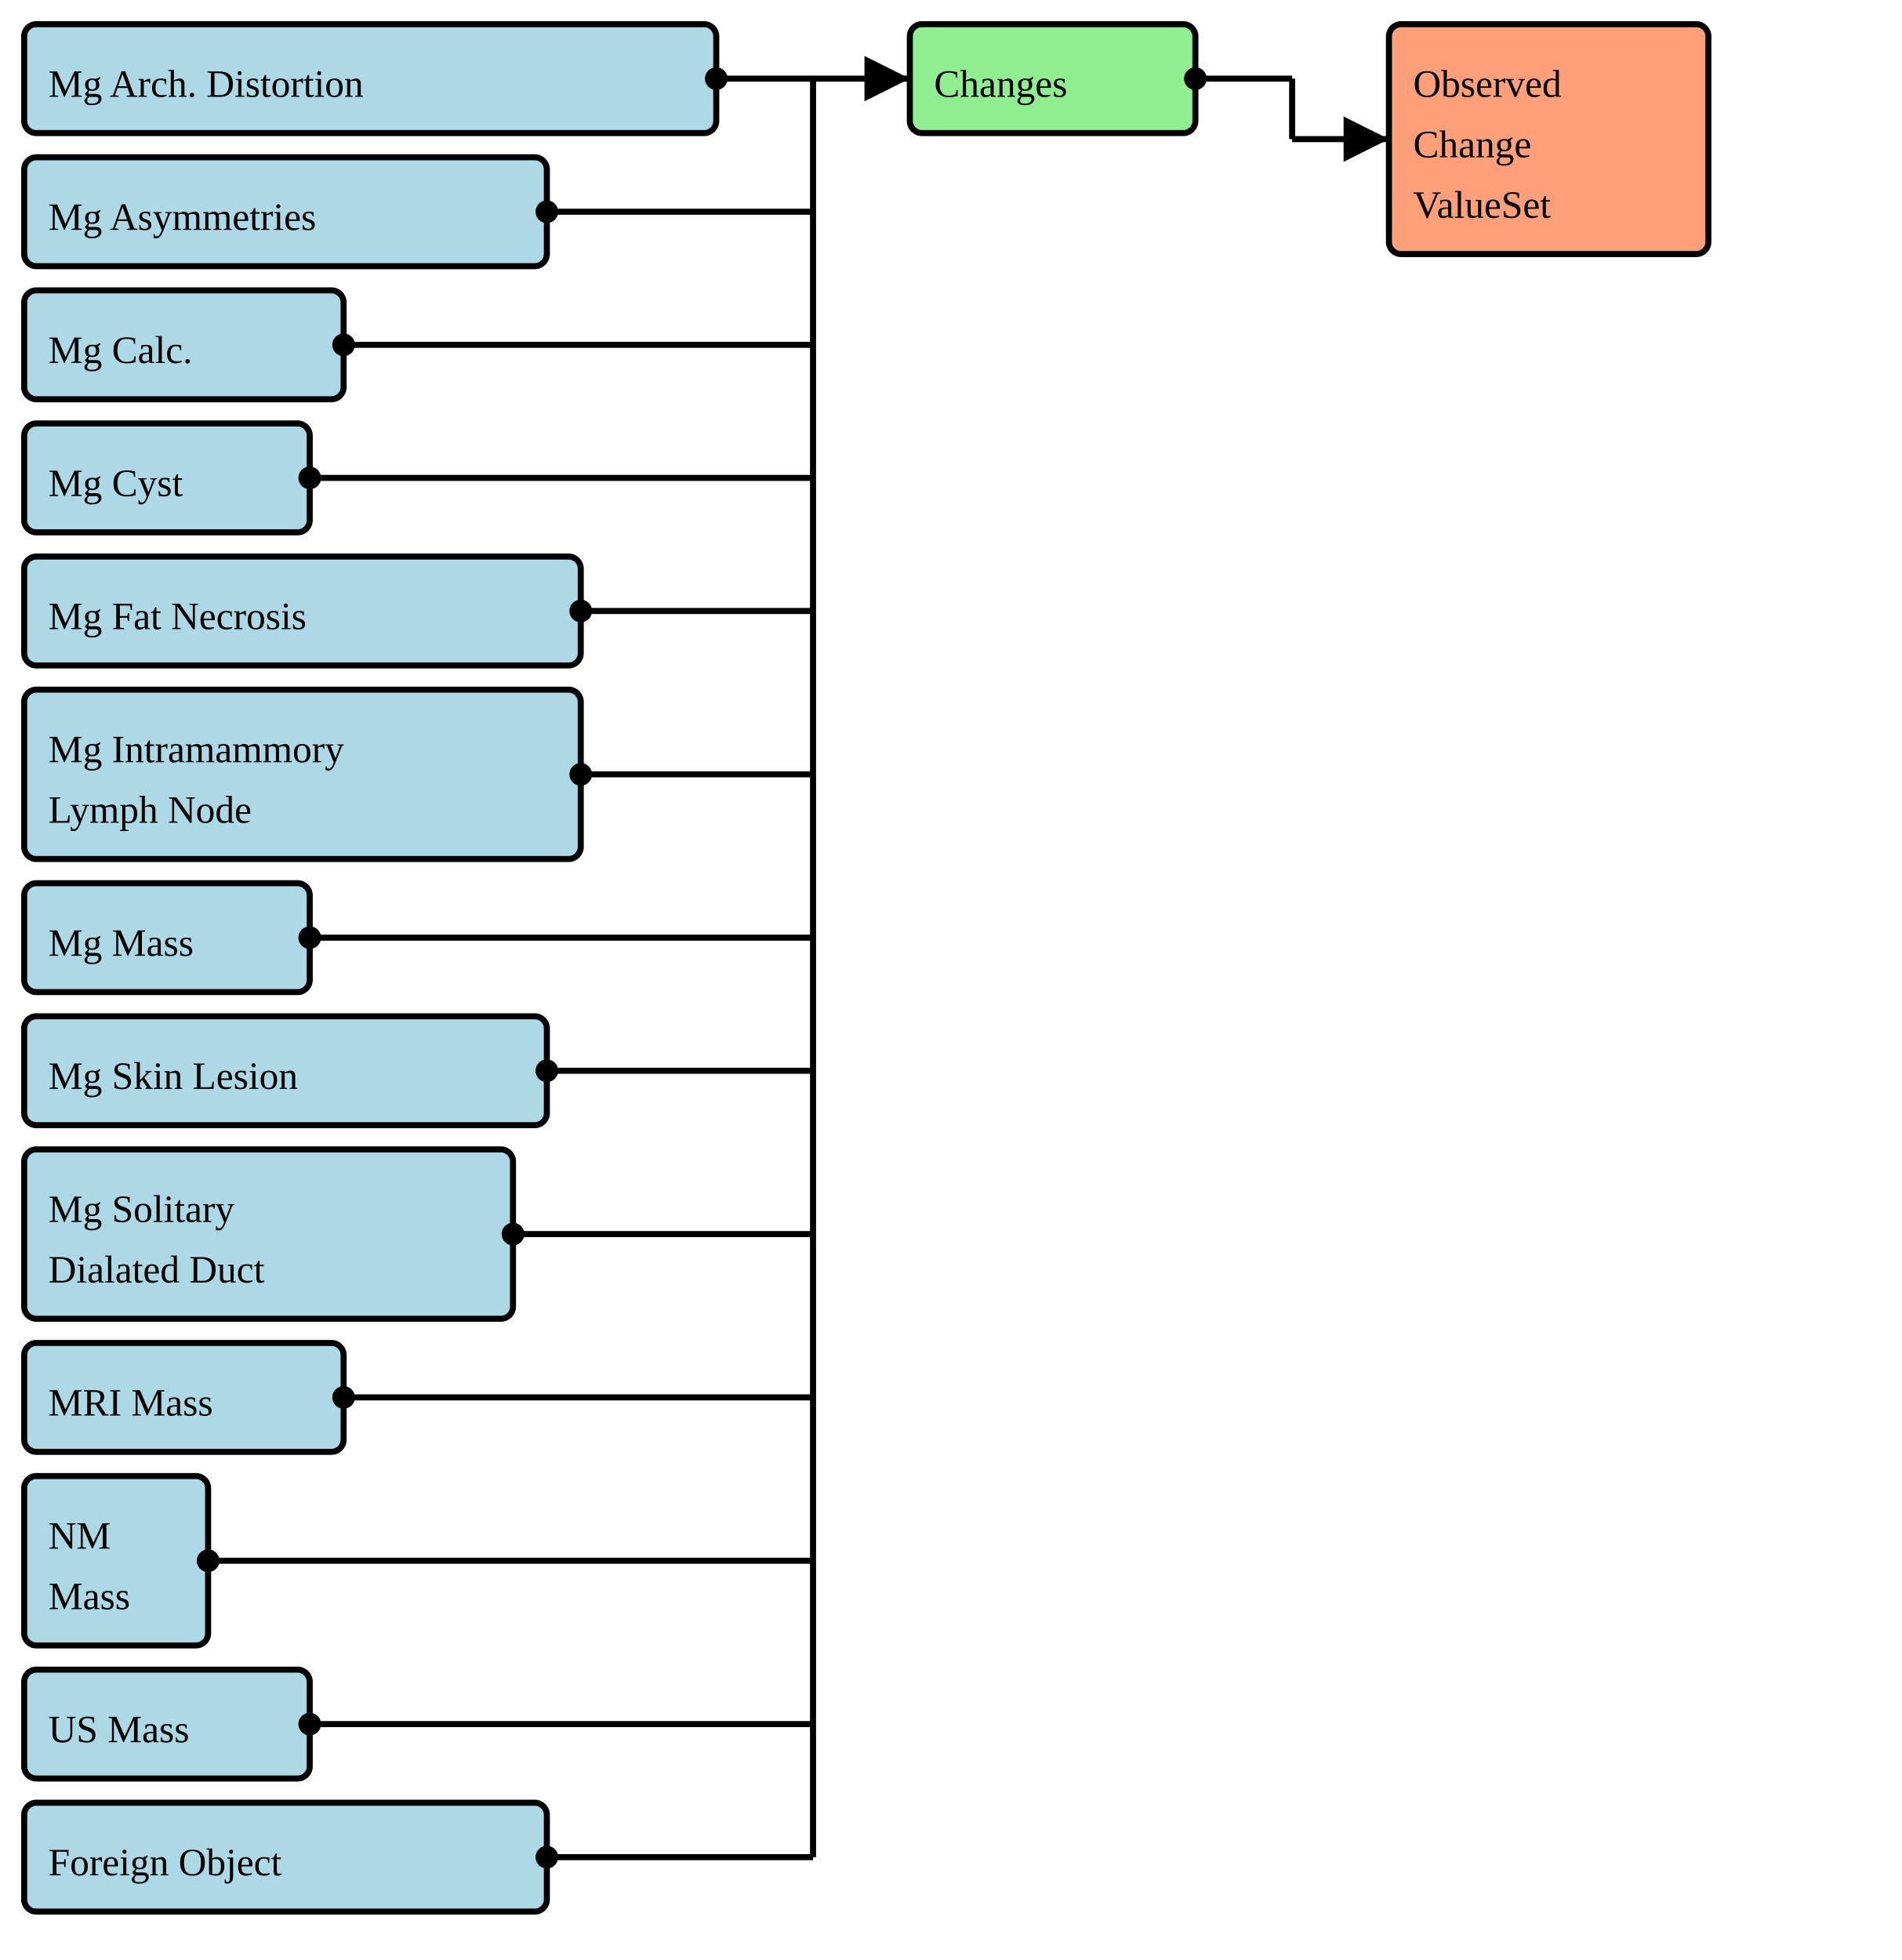
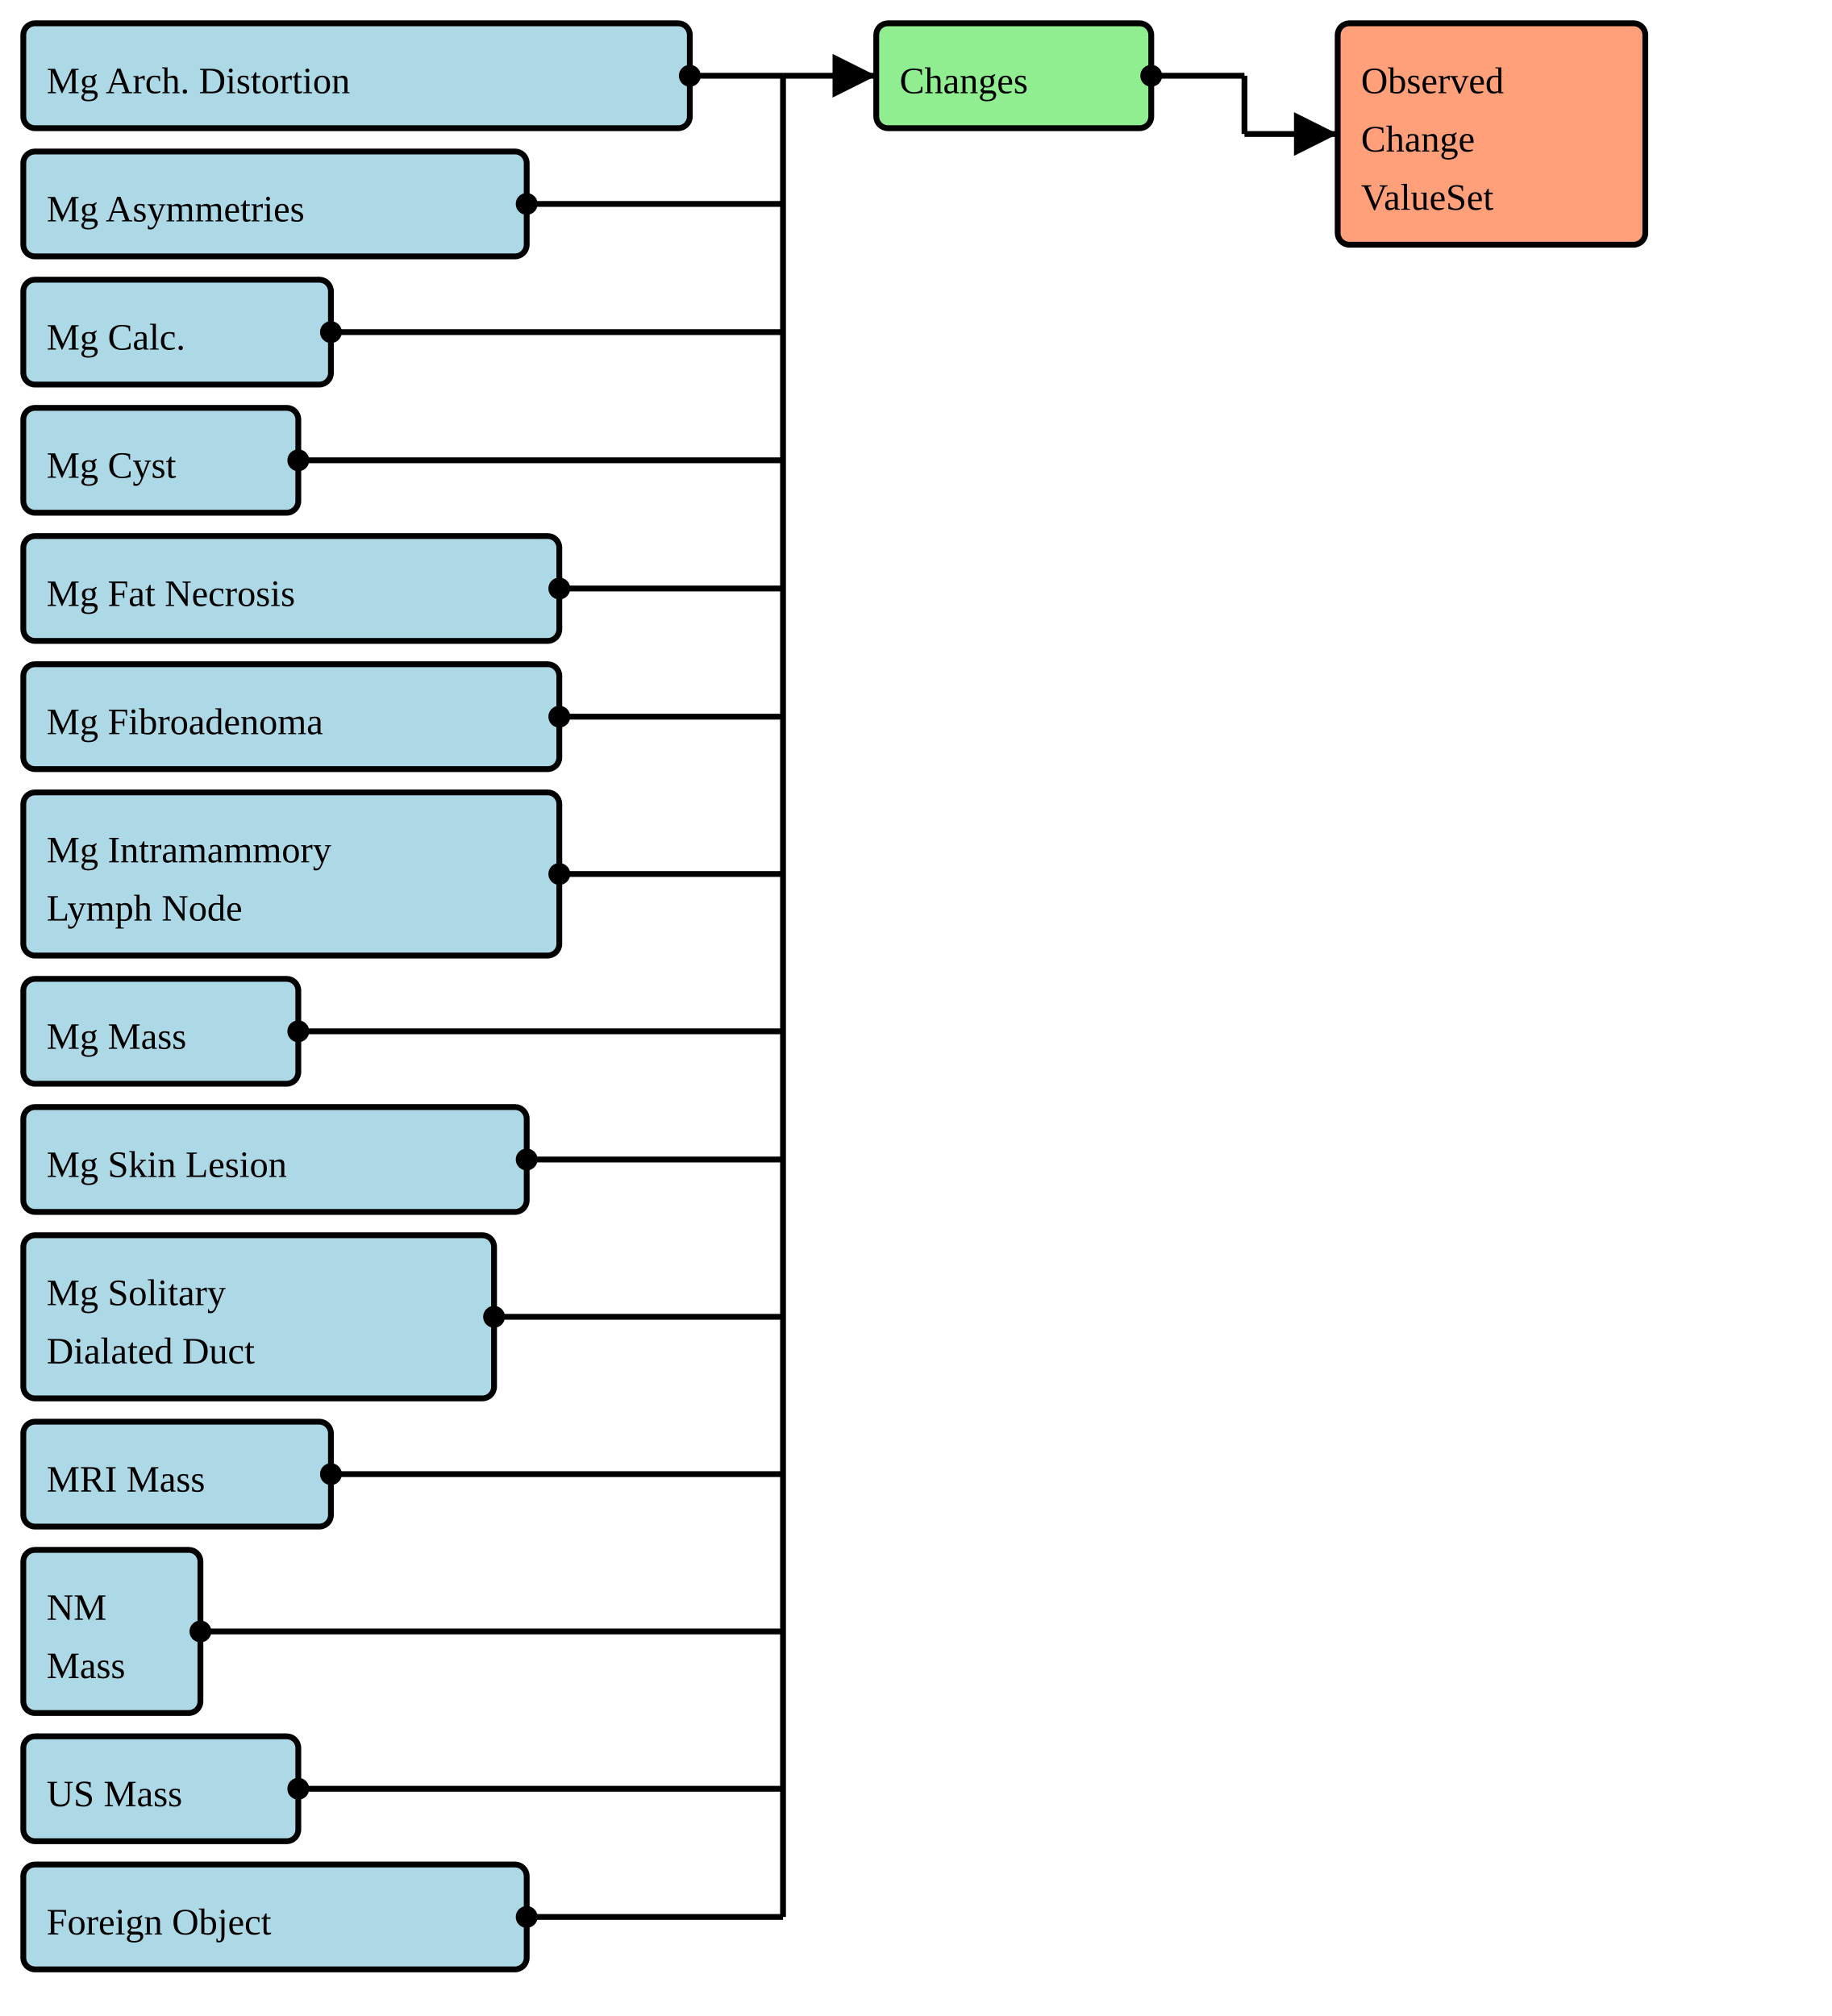
- <svg xmlns="http://www.w3.org/2000/svg" version="1.1" width="589.5" height="607.5">
+ <svg xmlns="http://www.w3.org/2000/svg" version="1.1" width="589.5" height="648.75">
  <defs>
    <marker id="arrowStart" markerWidth="3.75" markerHeight="3.75" markerUnits="px" refX="1.875" refY="1.875">
      <circle fill="Black" stroke-width="0" cx="1.875" cy="1.875" r="1.875" />
    </marker>
    <marker id="arrowEnd" markerWidth="7.5" markerHeight="7.5" markerUnits="px" refX="7.5" refY="3.75">
      <polygon fill="Black" stroke-width="0" points="0 0 7.5 3.75 0 7.5" />
    </marker>
  </defs>
  <g>
    <g>
      <rect fill="LightBlue" stroke="Black" stroke-width="1.875" x="7.5" y="7.5" width="214.5" height="33.75" rx="3.75" ry="3.75" />
      <a href="./StructureDefinition-BreastRadMammoArchitecturalDistortion.html" target="_blank">
        <text x="15" y="30">Mg Arch. Distortion</text>
      </a>
    </g>
    <g>
      <rect fill="LightBlue" stroke="Black" stroke-width="1.875" x="7.5" y="48.75" width="162" height="33.75" rx="3.75" ry="3.75" />
      <a href="./StructureDefinition-BreastRadMammoAsymmetries.html" target="_blank">
        <text x="15" y="71.25">Mg Asymmetries</text>
      </a>
    </g>
    <g>
      <rect fill="LightBlue" stroke="Black" stroke-width="1.875" x="7.5" y="90" width="99" height="33.75" rx="3.75" ry="3.75" />
      <a href="./StructureDefinition-BreastRadMammoCalcification.html" target="_blank">
        <text x="15" y="112.5">Mg Calc.</text>
      </a>
    </g>
    <g>
      <rect fill="LightBlue" stroke="Black" stroke-width="1.875" x="7.5" y="131.25" width="88.5" height="33.75" rx="3.75" ry="3.75" />
      <a href="./StructureDefinition-BreastRadMammoCyst.html" target="_blank">
        <text x="15" y="153.75">Mg Cyst</text>
      </a>
    </g>
    <g>
      <rect fill="LightBlue" stroke="Black" stroke-width="1.875" x="7.5" y="172.5" width="172.5" height="33.75" rx="3.75" ry="3.75" />
      <a href="./StructureDefinition-BreastRadMammoFatNecrosis.html" target="_blank">
        <text x="15" y="195">Mg Fat Necrosis</text>
      </a>
    </g>
    <g>
-       <rect fill="LightBlue" stroke="Black" stroke-width="1.875" x="7.5" y="213.75" width="172.5" height="52.5" rx="3.75" ry="3.75" />
-       <a href="./StructureDefinition-BreastRadMammoIntramammaryLymphNode.html" target="_blank">
-         <text x="15" y="236.25">Mg Intramammory</text>
-       </a>
-       <a href="./StructureDefinition-BreastRadMammoIntramammaryLymphNode.html" target="_blank">
-         <text x="15" y="255">Lymph Node</text>
+       <rect fill="LightBlue" stroke="Black" stroke-width="1.875" x="7.5" y="213.75" width="172.5" height="33.75" rx="3.75" ry="3.75" />
+       <a href="./StructureDefinition-BreastRadMammoFibroadenoma.html" target="_blank">
+         <text x="15" y="236.25">Mg Fibroadenoma</text>
      </a>
    </g>
    <g>
-       <rect fill="LightBlue" stroke="Black" stroke-width="1.875" x="7.5" y="273.75" width="88.5" height="33.75" rx="3.75" ry="3.75" />
-       <a href="./StructureDefinition-BreastRadMammoMass.html" target="_blank">
-         <text x="15" y="296.25">Mg Mass</text>
+       <rect fill="LightBlue" stroke="Black" stroke-width="1.875" x="7.5" y="255" width="172.5" height="52.5" rx="3.75" ry="3.75" />
+       <a href="./StructureDefinition-BreastRadMammoIntramammaryLymphNode.html" target="_blank">
+         <text x="15" y="277.5">Mg Intramammory</text>
+       </a>
+       <a href="./StructureDefinition-BreastRadMammoIntramammaryLymphNode.html" target="_blank">
+         <text x="15" y="296.25">Lymph Node</text>
      </a>
    </g>
    <g>
-       <rect fill="LightBlue" stroke="Black" stroke-width="1.875" x="7.5" y="315" width="162" height="33.75" rx="3.75" ry="3.75" />
-       <a href="./StructureDefinition-BreastRadMammoSkinLesion.html" target="_blank">
-         <text x="15" y="337.5">Mg Skin Lesion</text>
+       <rect fill="LightBlue" stroke="Black" stroke-width="1.875" x="7.5" y="315" width="88.5" height="33.75" rx="3.75" ry="3.75" />
+       <a href="./StructureDefinition-BreastRadMammoMass.html" target="_blank">
+         <text x="15" y="337.5">Mg Mass</text>
      </a>
    </g>
    <g>
-       <rect fill="LightBlue" stroke="Black" stroke-width="1.875" x="7.5" y="356.25" width="151.5" height="52.5" rx="3.75" ry="3.75" />
-       <a href="./StructureDefinition-BreastRadMammoSolitaryDilatedDuct.html" target="_blank">
-         <text x="15" y="378.75">Mg Solitary</text>
-       </a>
-       <a href="./StructureDefinition-BreastRadMammoSolitaryDilatedDuct.html" target="_blank">
-         <text x="15" y="397.5">Dialated Duct</text>
+       <rect fill="LightBlue" stroke="Black" stroke-width="1.875" x="7.5" y="356.25" width="162" height="33.75" rx="3.75" ry="3.75" />
+       <a href="./StructureDefinition-BreastRadMammoSkinLesion.html" target="_blank">
+         <text x="15" y="378.75">Mg Skin Lesion</text>
      </a>
    </g>
    <g>
-       <rect fill="LightBlue" stroke="Black" stroke-width="1.875" x="7.5" y="416.25" width="99" height="33.75" rx="3.75" ry="3.75" />
-       <a href="./StructureDefinition-BreastRadMRIMass.html" target="_blank">
-         <text x="15" y="438.75">MRI Mass</text>
+       <rect fill="LightBlue" stroke="Black" stroke-width="1.875" x="7.5" y="397.5" width="151.5" height="52.5" rx="3.75" ry="3.75" />
+       <a href="./StructureDefinition-BreastRadMammoSolitaryDilatedDuct.html" target="_blank">
+         <text x="15" y="420">Mg Solitary</text>
+       </a>
+       <a href="./StructureDefinition-BreastRadMammoSolitaryDilatedDuct.html" target="_blank">
+         <text x="15" y="438.75">Dialated Duct</text>
      </a>
    </g>
    <g>
-       <rect fill="LightBlue" stroke="Black" stroke-width="1.875" x="7.5" y="457.5" width="57" height="52.5" rx="3.75" ry="3.75" />
-       <a href="./StructureDefinition-BreastRadNMMass.html" target="_blank">
-         <text x="15" y="480">NM</text>
-       </a>
-       <a href="./StructureDefinition-BreastRadNMMass.html" target="_blank">
-         <text x="15" y="498.75">Mass</text>
+       <rect fill="LightBlue" stroke="Black" stroke-width="1.875" x="7.5" y="457.5" width="99" height="33.75" rx="3.75" ry="3.75" />
+       <a href="./StructureDefinition-BreastRadMRIMass.html" target="_blank">
+         <text x="15" y="480">MRI Mass</text>
      </a>
    </g>
    <g>
-       <rect fill="LightBlue" stroke="Black" stroke-width="1.875" x="7.5" y="517.5" width="88.5" height="33.75" rx="3.75" ry="3.75" />
-       <a href="./StructureDefinition-BreastRadUSMass.html" target="_blank">
-         <text x="15" y="540">US Mass</text>
+       <rect fill="LightBlue" stroke="Black" stroke-width="1.875" x="7.5" y="498.75" width="57" height="52.5" rx="3.75" ry="3.75" />
+       <a href="./StructureDefinition-BreastRadNMMass.html" target="_blank">
+         <text x="15" y="521.25">NM</text>
+       </a>
+       <a href="./StructureDefinition-BreastRadNMMass.html" target="_blank">
+         <text x="15" y="540">Mass</text>
      </a>
    </g>
    <g>
-       <rect fill="LightBlue" stroke="Black" stroke-width="1.875" x="7.5" y="558.75" width="162" height="33.75" rx="3.75" ry="3.75" />
+       <rect fill="LightBlue" stroke="Black" stroke-width="1.875" x="7.5" y="558.75" width="88.5" height="33.75" rx="3.75" ry="3.75" />
+       <a href="./StructureDefinition-BreastRadUSMass.html" target="_blank">
+         <text x="15" y="581.25">US Mass</text>
+       </a>
+     </g>
+     <g>
+       <rect fill="LightBlue" stroke="Black" stroke-width="1.875" x="7.5" y="600" width="162" height="33.75" rx="3.75" ry="3.75" />
      <a href="./StructureDefinition-CommonForeignObject.html" target="_blank">
-         <text x="15" y="581.25">Foreign Object</text>
+         <text x="15" y="622.5">Foreign Object</text>
      </a>
    </g>
    <line stroke="Black" stroke-width="1.875" marker-end="url(#arrowEnd)" x1="252" y1="24.375" x2="282" y2="24.375" />
    <line stroke="Black" stroke-width="1.875" marker-start="url(#arrowStart)" x1="222" y1="24.375" x2="252" y2="24.375" />
    <line stroke="Black" stroke-width="1.875" marker-start="url(#arrowStart)" x1="169.5" y1="65.625" x2="252" y2="65.625" />
    <line stroke="Black" stroke-width="1.875" marker-start="url(#arrowStart)" x1="106.5" y1="106.875" x2="252" y2="106.875" />
    <line stroke="Black" stroke-width="1.875" marker-start="url(#arrowStart)" x1="96" y1="148.125" x2="252" y2="148.125" />
    <line stroke="Black" stroke-width="1.875" marker-start="url(#arrowStart)" x1="180" y1="189.375" x2="252" y2="189.375" />
-     <line stroke="Black" stroke-width="1.875" marker-start="url(#arrowStart)" x1="180" y1="240" x2="252" y2="240" />
-     <line stroke="Black" stroke-width="1.875" marker-start="url(#arrowStart)" x1="96" y1="290.625" x2="252" y2="290.625" />
-     <line stroke="Black" stroke-width="1.875" marker-start="url(#arrowStart)" x1="169.5" y1="331.875" x2="252" y2="331.875" />
-     <line stroke="Black" stroke-width="1.875" marker-start="url(#arrowStart)" x1="159" y1="382.5" x2="252" y2="382.5" />
-     <line stroke="Black" stroke-width="1.875" marker-start="url(#arrowStart)" x1="106.5" y1="433.125" x2="252" y2="433.125" />
-     <line stroke="Black" stroke-width="1.875" marker-start="url(#arrowStart)" x1="64.5" y1="483.75" x2="252" y2="483.75" />
-     <line stroke="Black" stroke-width="1.875" marker-start="url(#arrowStart)" x1="96" y1="534.375" x2="252" y2="534.375" />
-     <line stroke="Black" stroke-width="1.875" marker-start="url(#arrowStart)" x1="169.5" y1="575.625" x2="252" y2="575.625" />
-     <line stroke="Black" stroke-width="1.875" x1="252" y1="24.375" x2="252" y2="575.625" />
+     <line stroke="Black" stroke-width="1.875" marker-start="url(#arrowStart)" x1="180" y1="230.625" x2="252" y2="230.625" />
+     <line stroke="Black" stroke-width="1.875" marker-start="url(#arrowStart)" x1="180" y1="281.25" x2="252" y2="281.25" />
+     <line stroke="Black" stroke-width="1.875" marker-start="url(#arrowStart)" x1="96" y1="331.875" x2="252" y2="331.875" />
+     <line stroke="Black" stroke-width="1.875" marker-start="url(#arrowStart)" x1="169.5" y1="373.125" x2="252" y2="373.125" />
+     <line stroke="Black" stroke-width="1.875" marker-start="url(#arrowStart)" x1="159" y1="423.75" x2="252" y2="423.75" />
+     <line stroke="Black" stroke-width="1.875" marker-start="url(#arrowStart)" x1="106.5" y1="474.375" x2="252" y2="474.375" />
+     <line stroke="Black" stroke-width="1.875" marker-start="url(#arrowStart)" x1="64.5" y1="525" x2="252" y2="525" />
+     <line stroke="Black" stroke-width="1.875" marker-start="url(#arrowStart)" x1="96" y1="575.625" x2="252" y2="575.625" />
+     <line stroke="Black" stroke-width="1.875" marker-start="url(#arrowStart)" x1="169.5" y1="616.875" x2="252" y2="616.875" />
+     <line stroke="Black" stroke-width="1.875" x1="252" y1="24.375" x2="252" y2="616.875" />
  </g>
  <g>
    <g>
      <rect fill="LightGreen" stroke="Black" stroke-width="1.875" x="282" y="7.5" width="88.5" height="33.75" rx="3.75" ry="3.75" />
      <text x="289.5" y="30">Changes</text>
    </g>
    <line stroke="Black" stroke-width="1.875" marker-end="url(#arrowEnd)" x1="400.5" y1="43.125" x2="430.5" y2="43.125" />
    <line stroke="Black" stroke-width="1.875" marker-start="url(#arrowStart)" x1="370.5" y1="24.375" x2="400.5" y2="24.375" />
    <line stroke="Black" stroke-width="1.875" x1="400.5" y1="24.375" x2="400.5" y2="43.125" />
  </g>
  <g>
    <g>
      <rect fill="LightSalmon" stroke="Black" stroke-width="1.875" x="430.5" y="7.5" width="99" height="71.25" rx="3.75" ry="3.75" />
      <a href="./ValueSet-CommonObservedChangesVS.html" target="_blank">
        <text x="438" y="30">Observed</text>
      </a>
      <a href="./ValueSet-CommonObservedChangesVS.html" target="_blank">
        <text x="438" y="48.75">Change</text>
      </a>
      <a href="./ValueSet-CommonObservedChangesVS.html" target="_blank">
        <text x="438" y="67.5">ValueSet</text>
      </a>
    </g>
  </g>
</svg>
